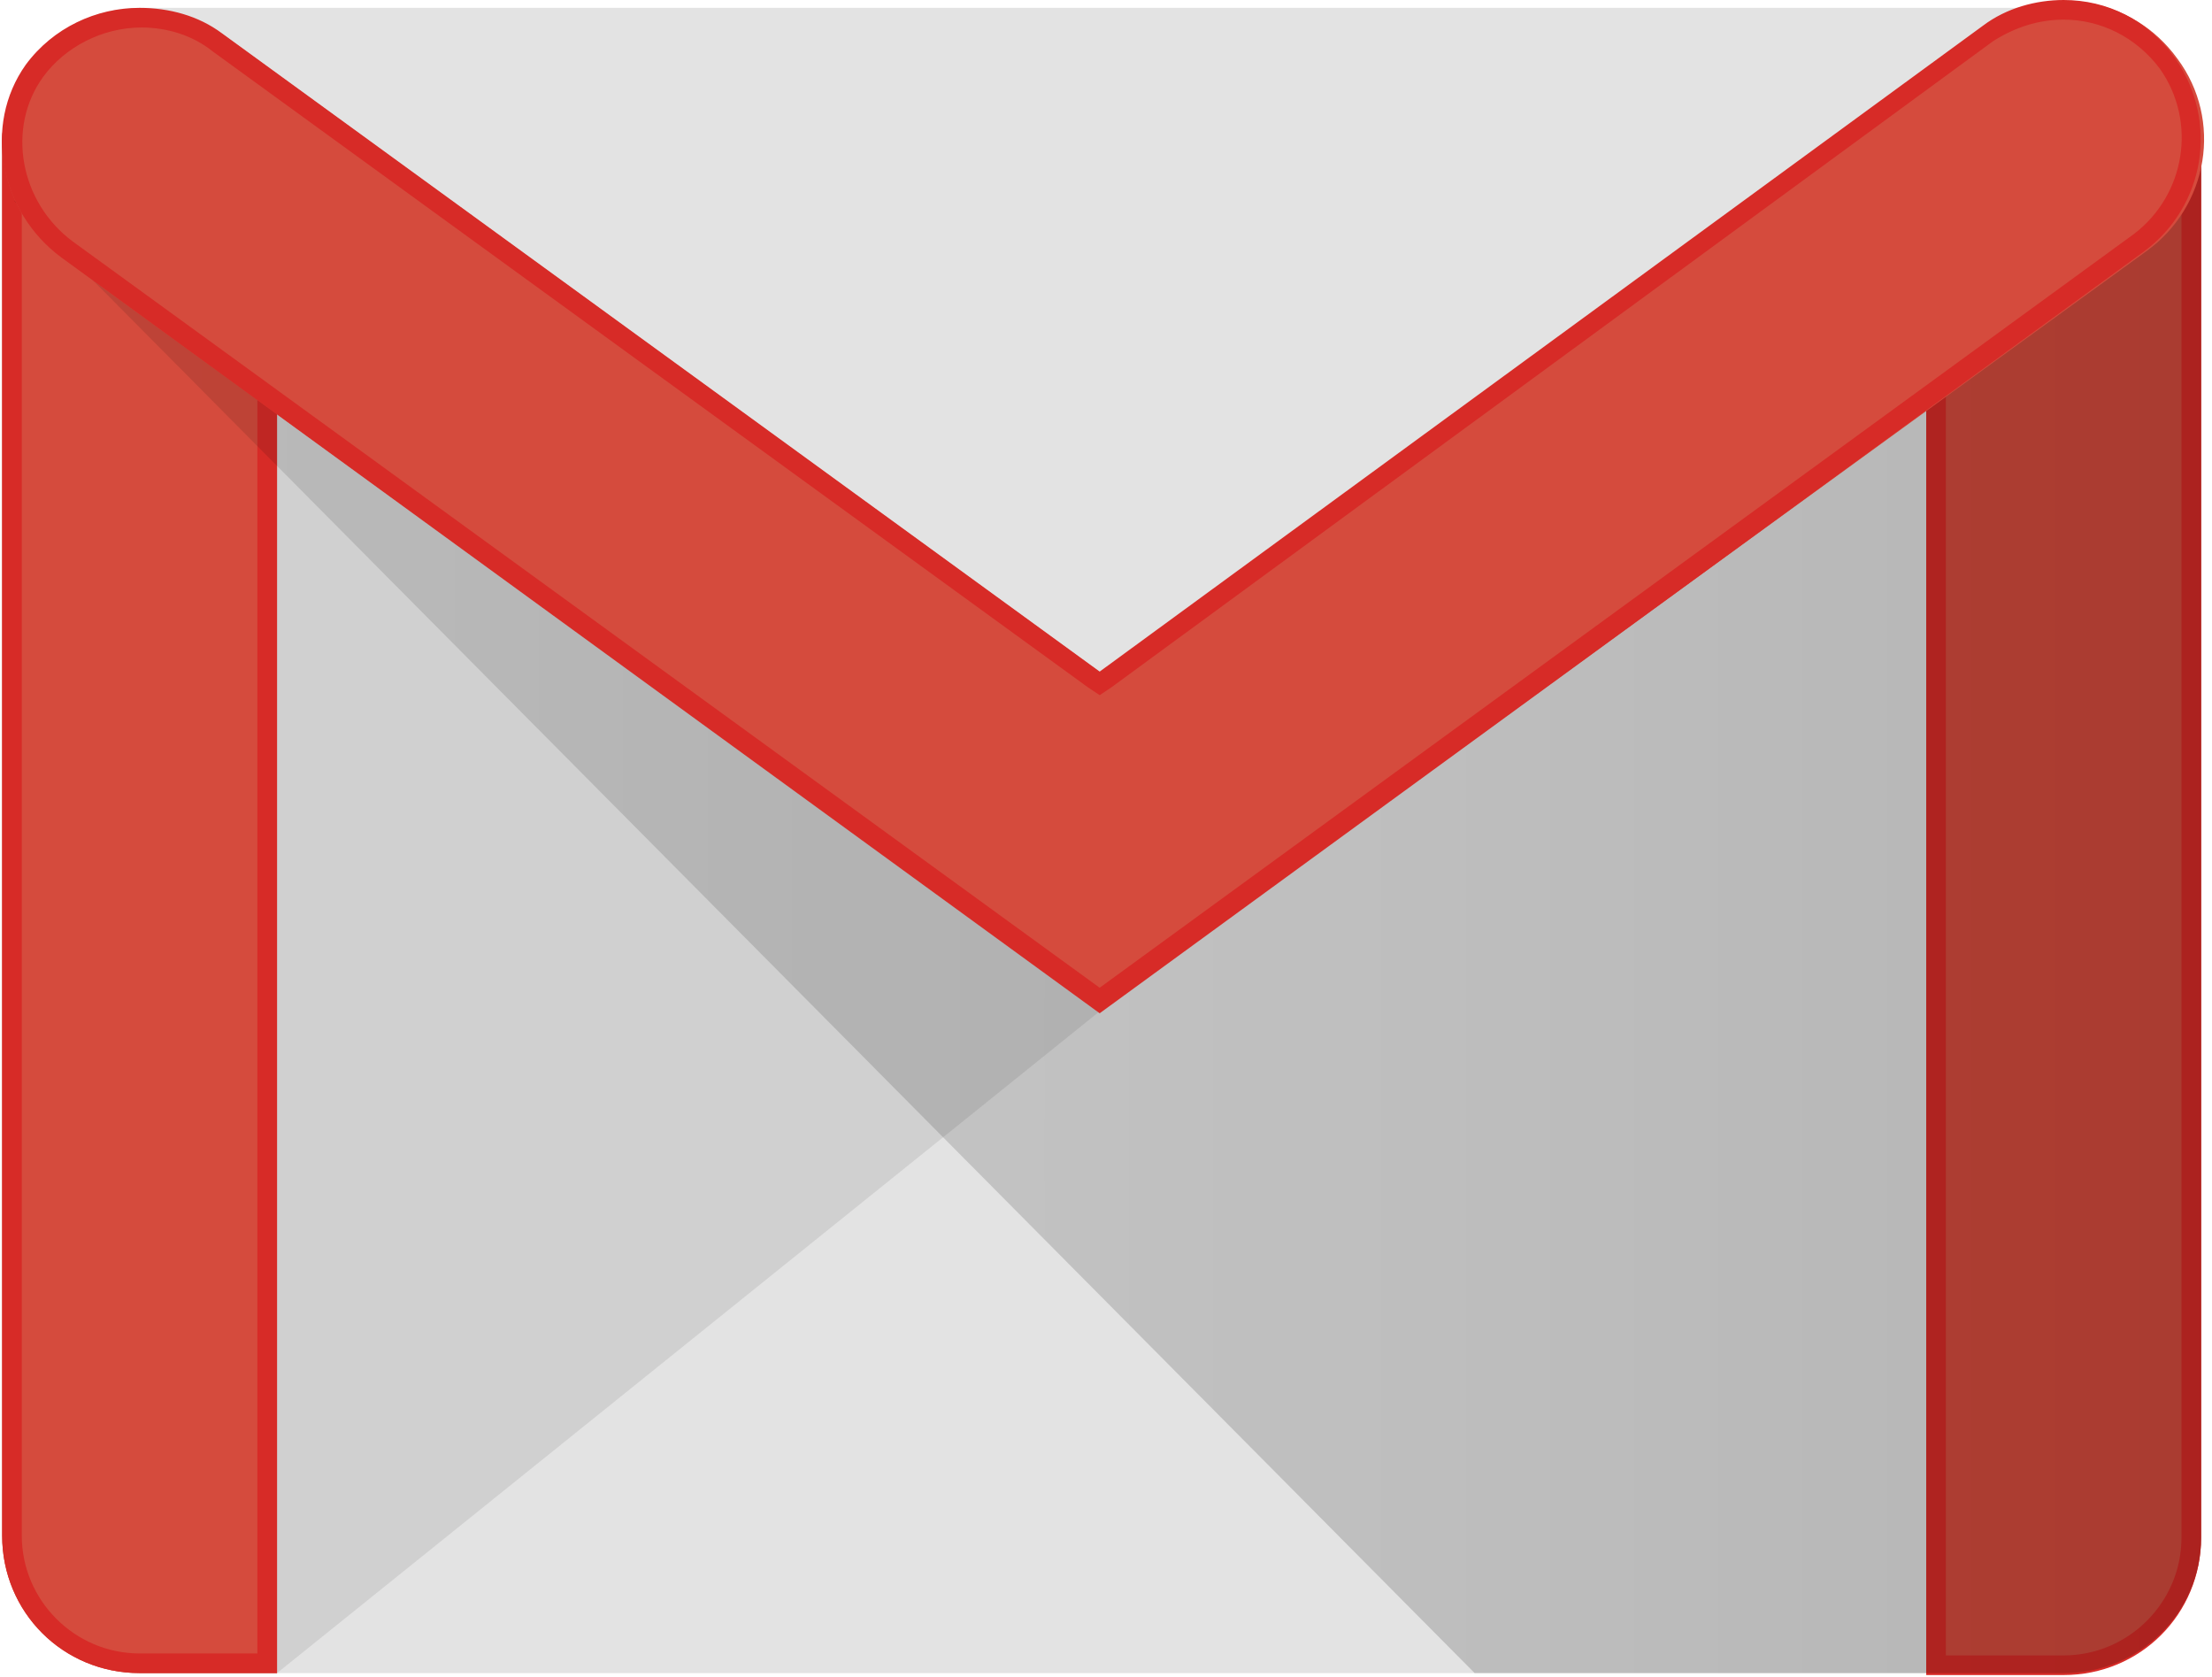
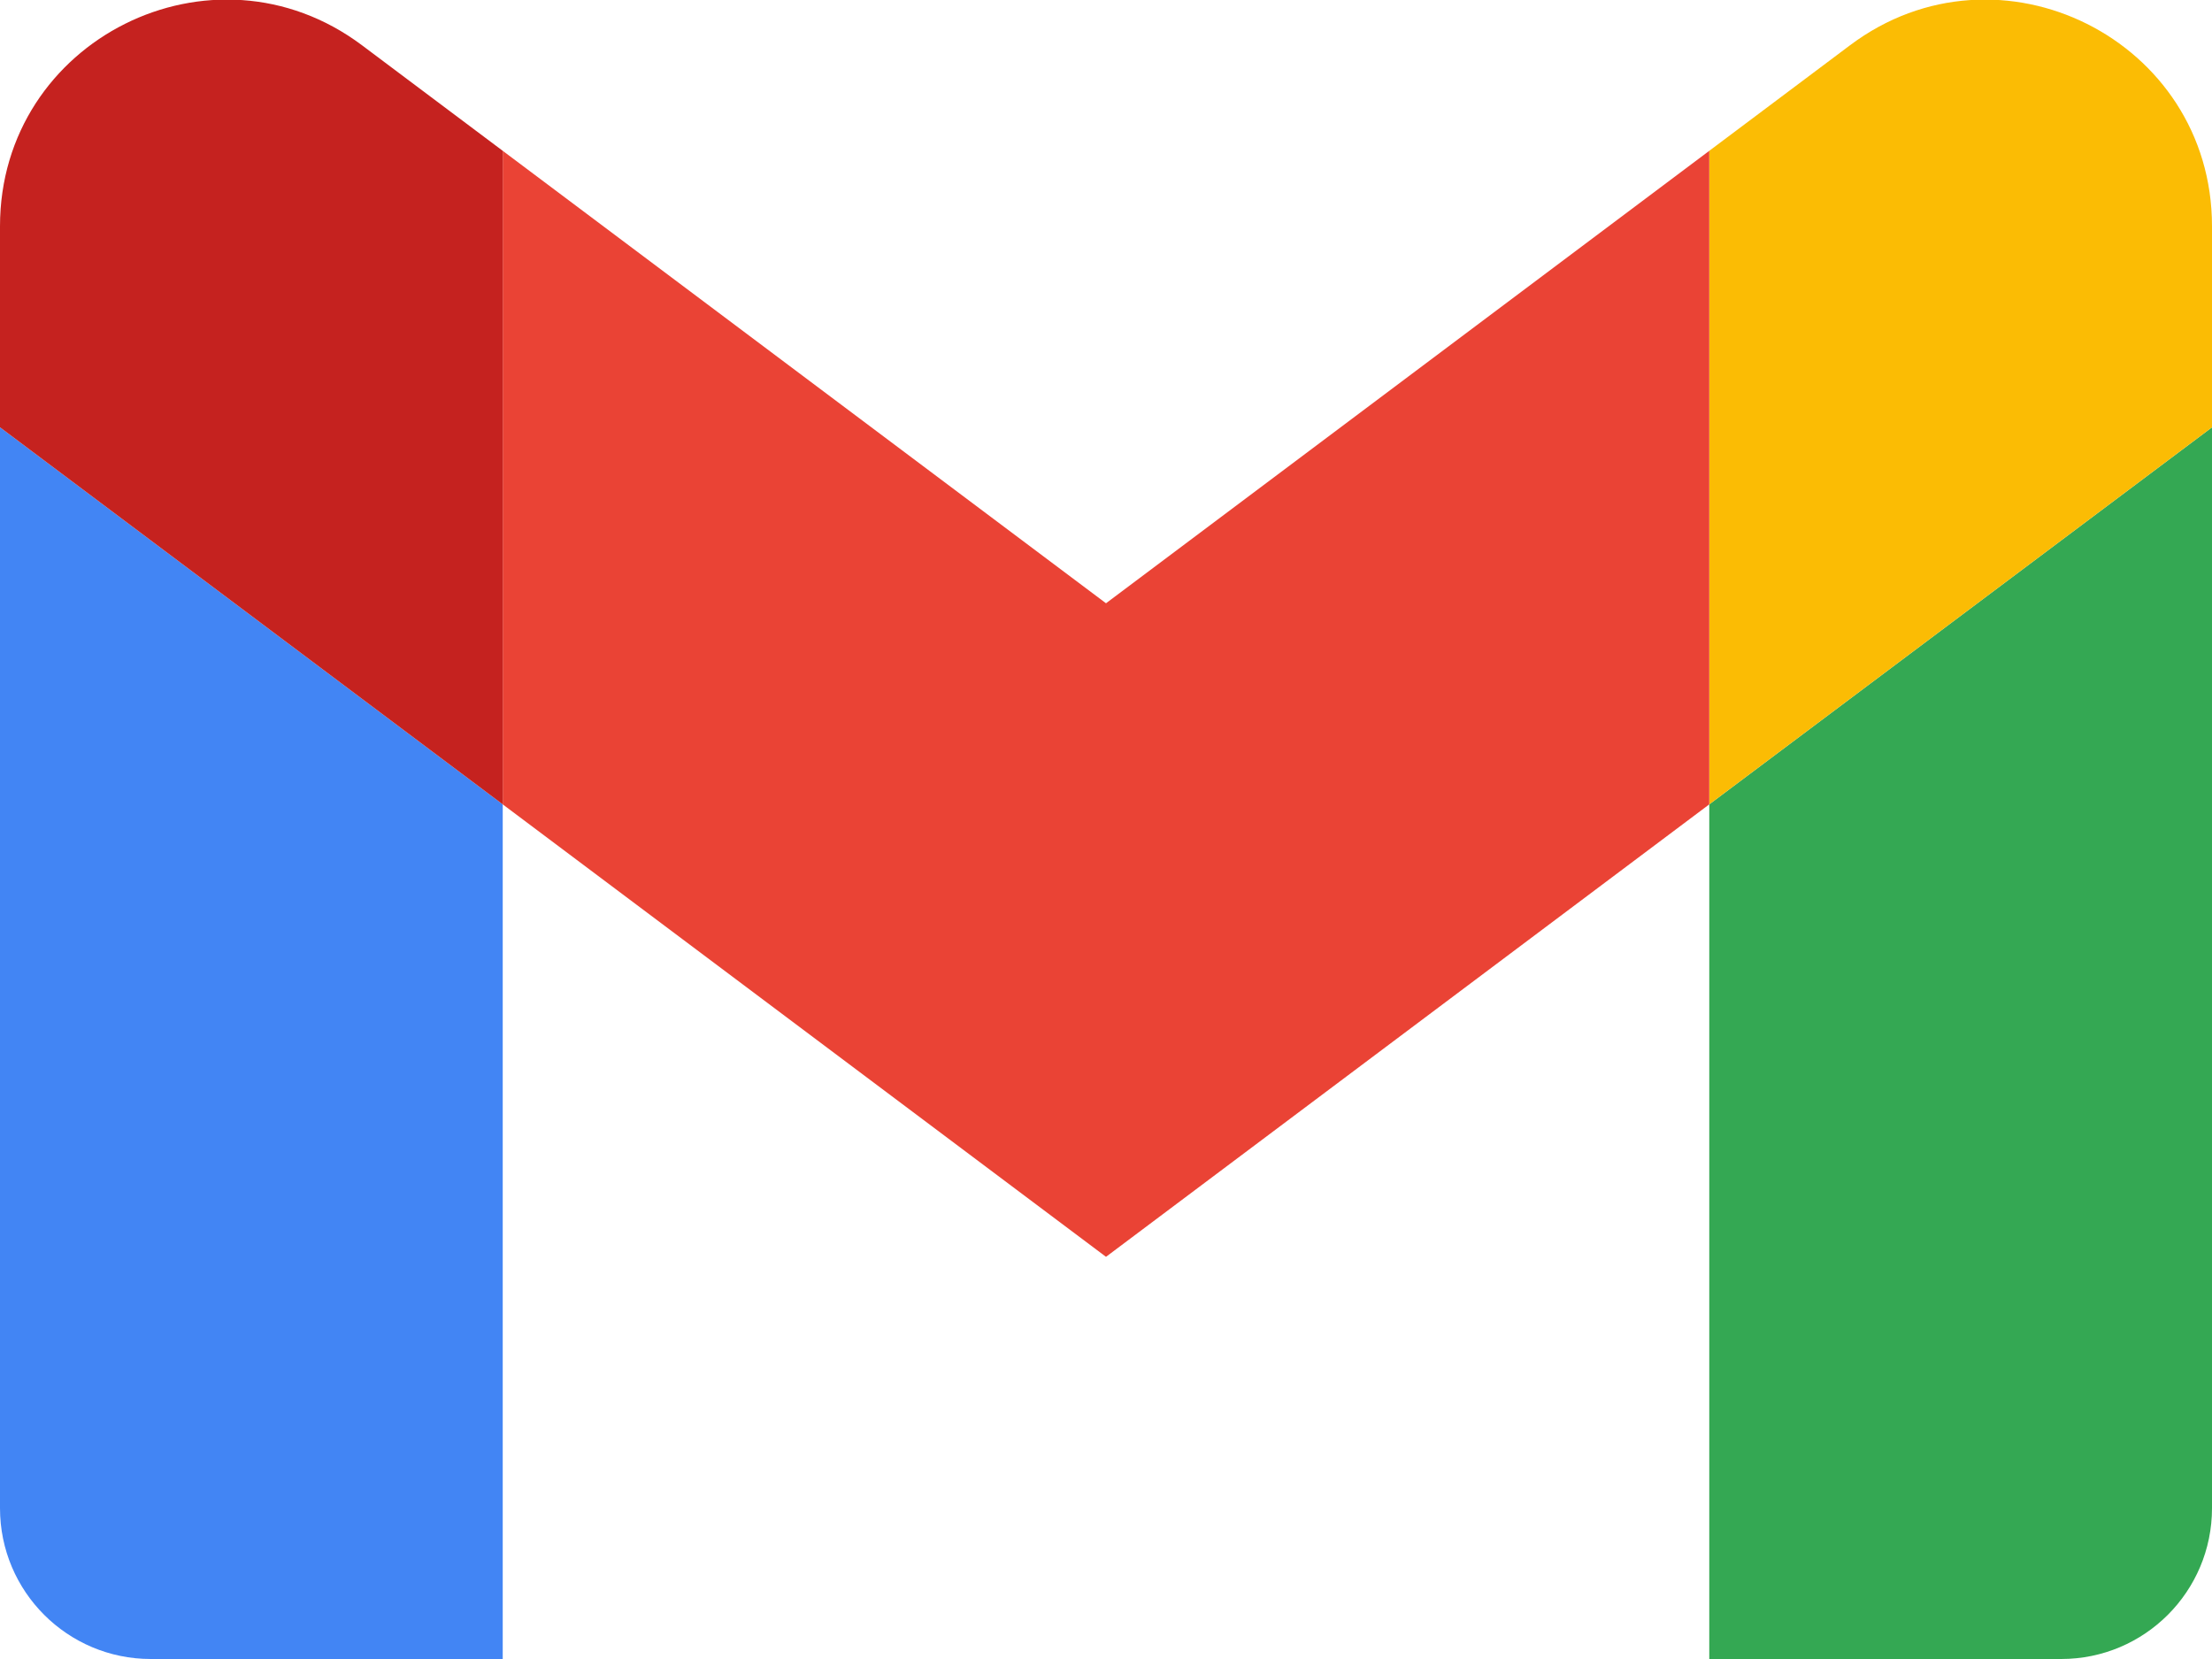
- <svg xmlns="http://www.w3.org/2000/svg" width="256px" height="194px" viewBox="0 0 256 194" version="1.1" preserveAspectRatio="xMidYMid">
-   <defs>
-     <linearGradient x1="0.004%" y1="49.998%" x2="100.032%" y2="49.998%" id="linearGradient-1">
-       <stop stop-color="#000000" stop-opacity="0.1" offset="0%" />
-       <stop stop-color="#000000" stop-opacity="0.2" offset="100%" />
-     </linearGradient>
-   </defs>
-   <g>
-     <path d="M238.834,193.595 L16.154,193.595 C7.52,193.595 0.249,186.551 0.249,177.689 L0.249,16.815 C0.249,8.18 7.292,0.909 16.154,0.909 L238.834,0.909 C247.468,0.909 254.74,7.953 254.74,16.815 L254.74,177.689 C254.74,186.551 247.696,193.595 238.834,193.595 L238.834,193.595 Z" fill="#E3E3E3" />
-     <path d="M32.06,193.595 L127.267,117.02 L127.949,112.93 L29.788,42.264 L29.56,190.187 L32.06,193.595 Z" opacity="0.1" fill="#231F20" />
-     <path d="M16.154,193.595 C7.292,193.595 0.249,186.551 0.249,177.689 L0.249,16.587 C0.249,7.726 7.292,6.135 16.154,6.135 C25.016,6.135 32.06,7.953 32.06,16.587 L32.06,193.595 L16.154,193.595 L16.154,193.595 Z" fill="#D54B3D" />
-     <path d="M16.154,8.407 C27.515,8.407 29.788,11.816 29.788,16.587 L29.788,191.323 L16.154,191.323 C8.656,191.323 2.521,185.188 2.521,177.689 L2.521,16.587 C2.521,11.588 4.793,8.407 16.154,8.407 L16.154,8.407 Z M16.154,6.135 C7.292,6.135 0.249,7.953 0.249,16.587 L0.249,177.689 C0.249,186.551 7.292,193.595 16.154,193.595 L32.06,193.595 L32.06,16.587 C32.06,7.726 25.016,6.135 16.154,6.135 L16.154,6.135 L16.154,6.135 Z" fill="#D72B27" />
-     <path d="M238.834,193.595 L222.928,193.595 L222.928,16.133 C222.928,7.271 229.972,6.135 238.834,6.135 C247.696,6.135 254.74,7.271 254.74,16.133 L254.74,177.917 C254.74,186.551 247.696,193.595 238.834,193.595 L238.834,193.595 Z" fill="#D54B3D" />
-     <path d="M238.834,8.407 C249.059,8.407 252.467,10.452 252.467,16.133 L252.467,177.917 C252.467,185.415 246.332,191.55 238.834,191.55 L225.2,191.55 L225.2,16.133 C225.2,10.225 228.609,8.407 238.834,8.407 L238.834,8.407 Z M238.834,6.135 C229.972,6.135 222.928,7.271 222.928,16.133 L222.928,193.822 L238.834,193.822 C247.696,193.822 254.74,186.778 254.74,177.917 L254.74,16.133 C254.74,7.271 247.696,6.135 238.834,6.135 L238.834,6.135 L238.834,6.135 Z" fill="#D72B27" />
-     <path d="M170.667,193.595 L1.58,23.195 L10.474,26.812 L128.176,111.567 L254.74,18.76 L254.74,177.917 C254.74,186.551 247.696,193.595 238.834,193.595 L170.667,193.595 Z" fill="url(#linearGradient-1)" />
-     <path d="M127.267,117.02 L7.065,29.766 C0.021,24.54 -2.024,14.542 3.202,7.498 C8.429,0.454 18.654,-1.136 25.925,4.09 L127.494,77.938 L229.745,3.181 C236.789,-2.045 246.787,-0.454 252.013,6.817 C257.239,13.861 255.649,23.859 248.377,29.085 L127.267,117.02 L127.267,117.02 Z" fill="#D54B3D" />
-     <path d="M238.834,2.272 L238.834,2.272 C243.151,2.272 247.241,4.317 249.968,7.953 C254.285,14.088 252.922,22.495 247.014,27.04 L127.267,114.294 L8.429,27.949 C2.294,23.404 0.703,14.77 5.02,8.862 C7.52,5.453 11.837,3.181 16.381,3.181 C19.335,3.181 22.289,4.09 24.562,5.908 L125.904,79.528 L127.267,80.437 L128.63,79.528 L230.654,4.772 C233.153,3.181 235.88,2.272 238.834,2.272 L238.834,2.272 Z M238.834,0 C235.653,0 232.244,0.909 229.518,2.954 L127.267,77.711 L25.698,3.863 C22.971,1.818 19.563,0.909 16.154,0.909 C11.155,0.909 6.156,3.181 2.975,7.498 C-2.024,14.542 0.021,24.54 7.065,29.766 L127.267,117.248 L248.15,29.085 C255.194,23.859 256.785,14.088 251.786,6.817 C248.605,2.272 243.833,0 238.834,0 L238.834,0 L238.834,0 Z" fill="#D72B27" />
-   </g>
+ <svg xmlns="http://www.w3.org/2000/svg" viewBox="52 42 88 66">
+   <path fill="#4285f4" d="M58 108h14V74L52 59v43c0 3.32 2.69 6 6 6" />
+   <path fill="#34a853" d="M120 108h14c3.32 0 6-2.69 6-6V59l-20 15" />
+   <path fill="#fbbc04" d="M120 48v26l20-15v-8c0-7.42-8.47-11.65-14.4-7.2" />
+   <path fill="#ea4335" d="M72 74V48l24 18 24-18v26L96 92" />
+   <path fill="#c5221f" d="M52 51v8l20 15V48l-5.6-4.2c-5.94-4.45-14.4-.22-14.4 7.2" />
</svg>
